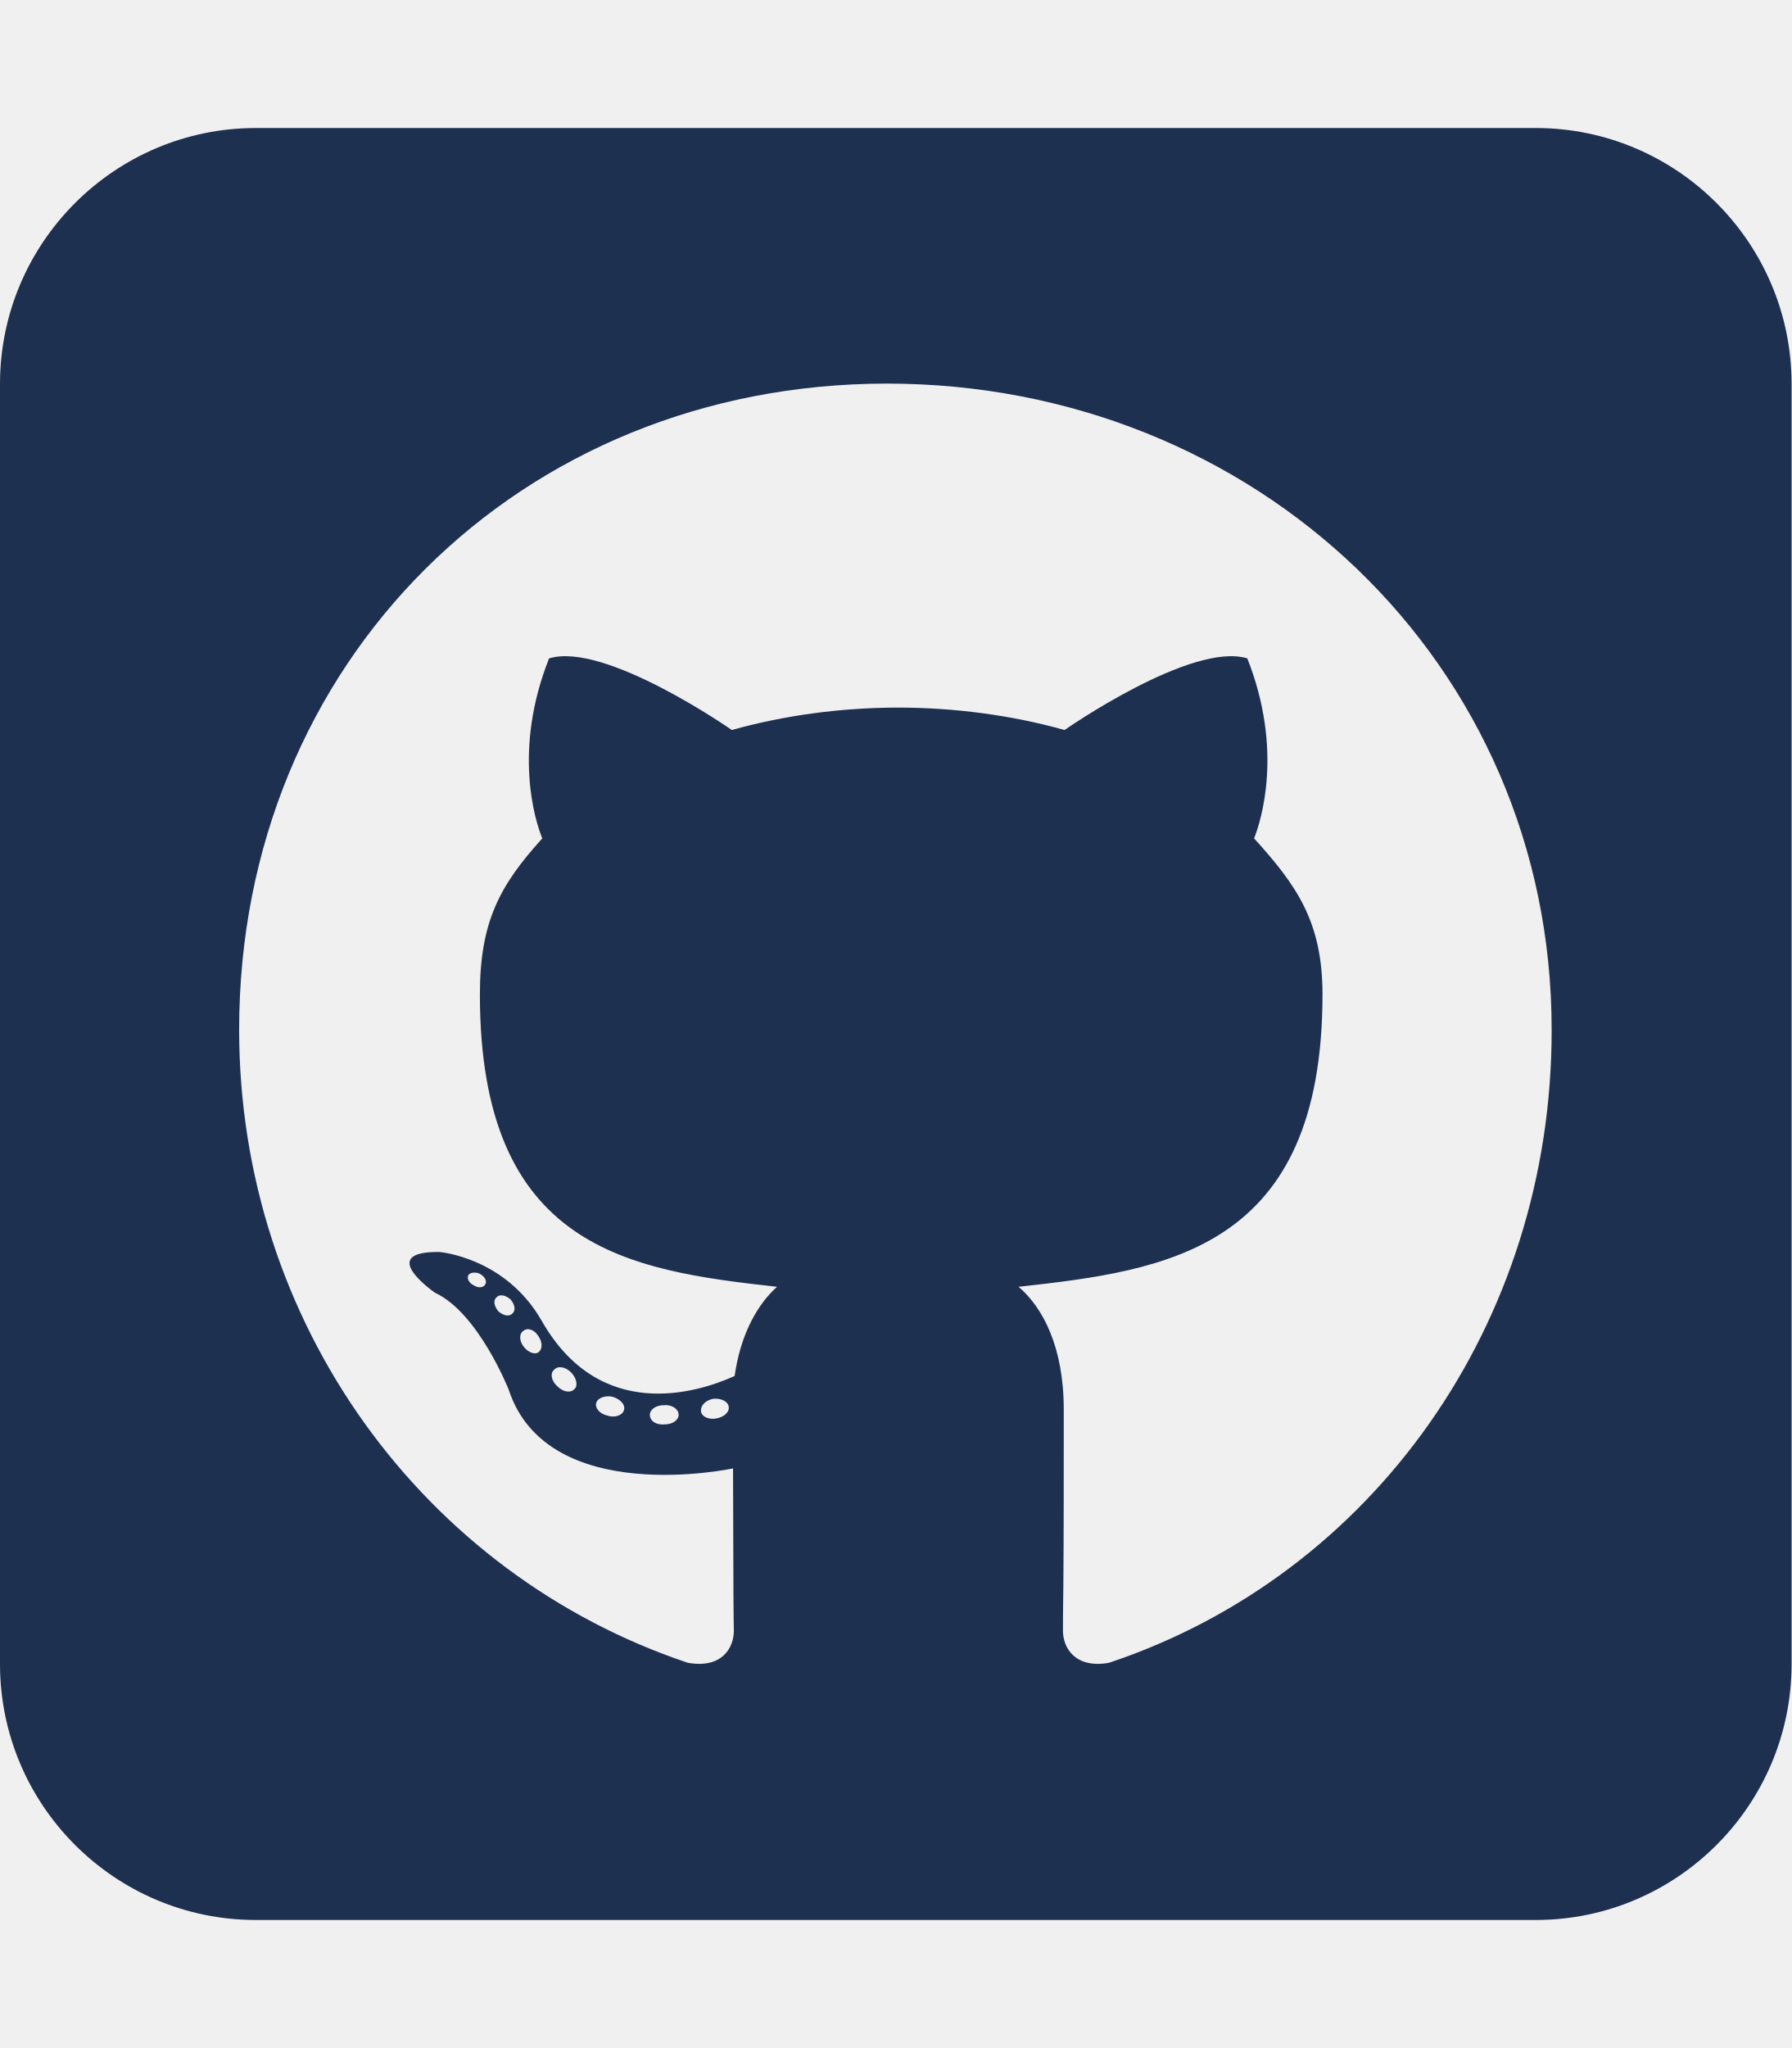
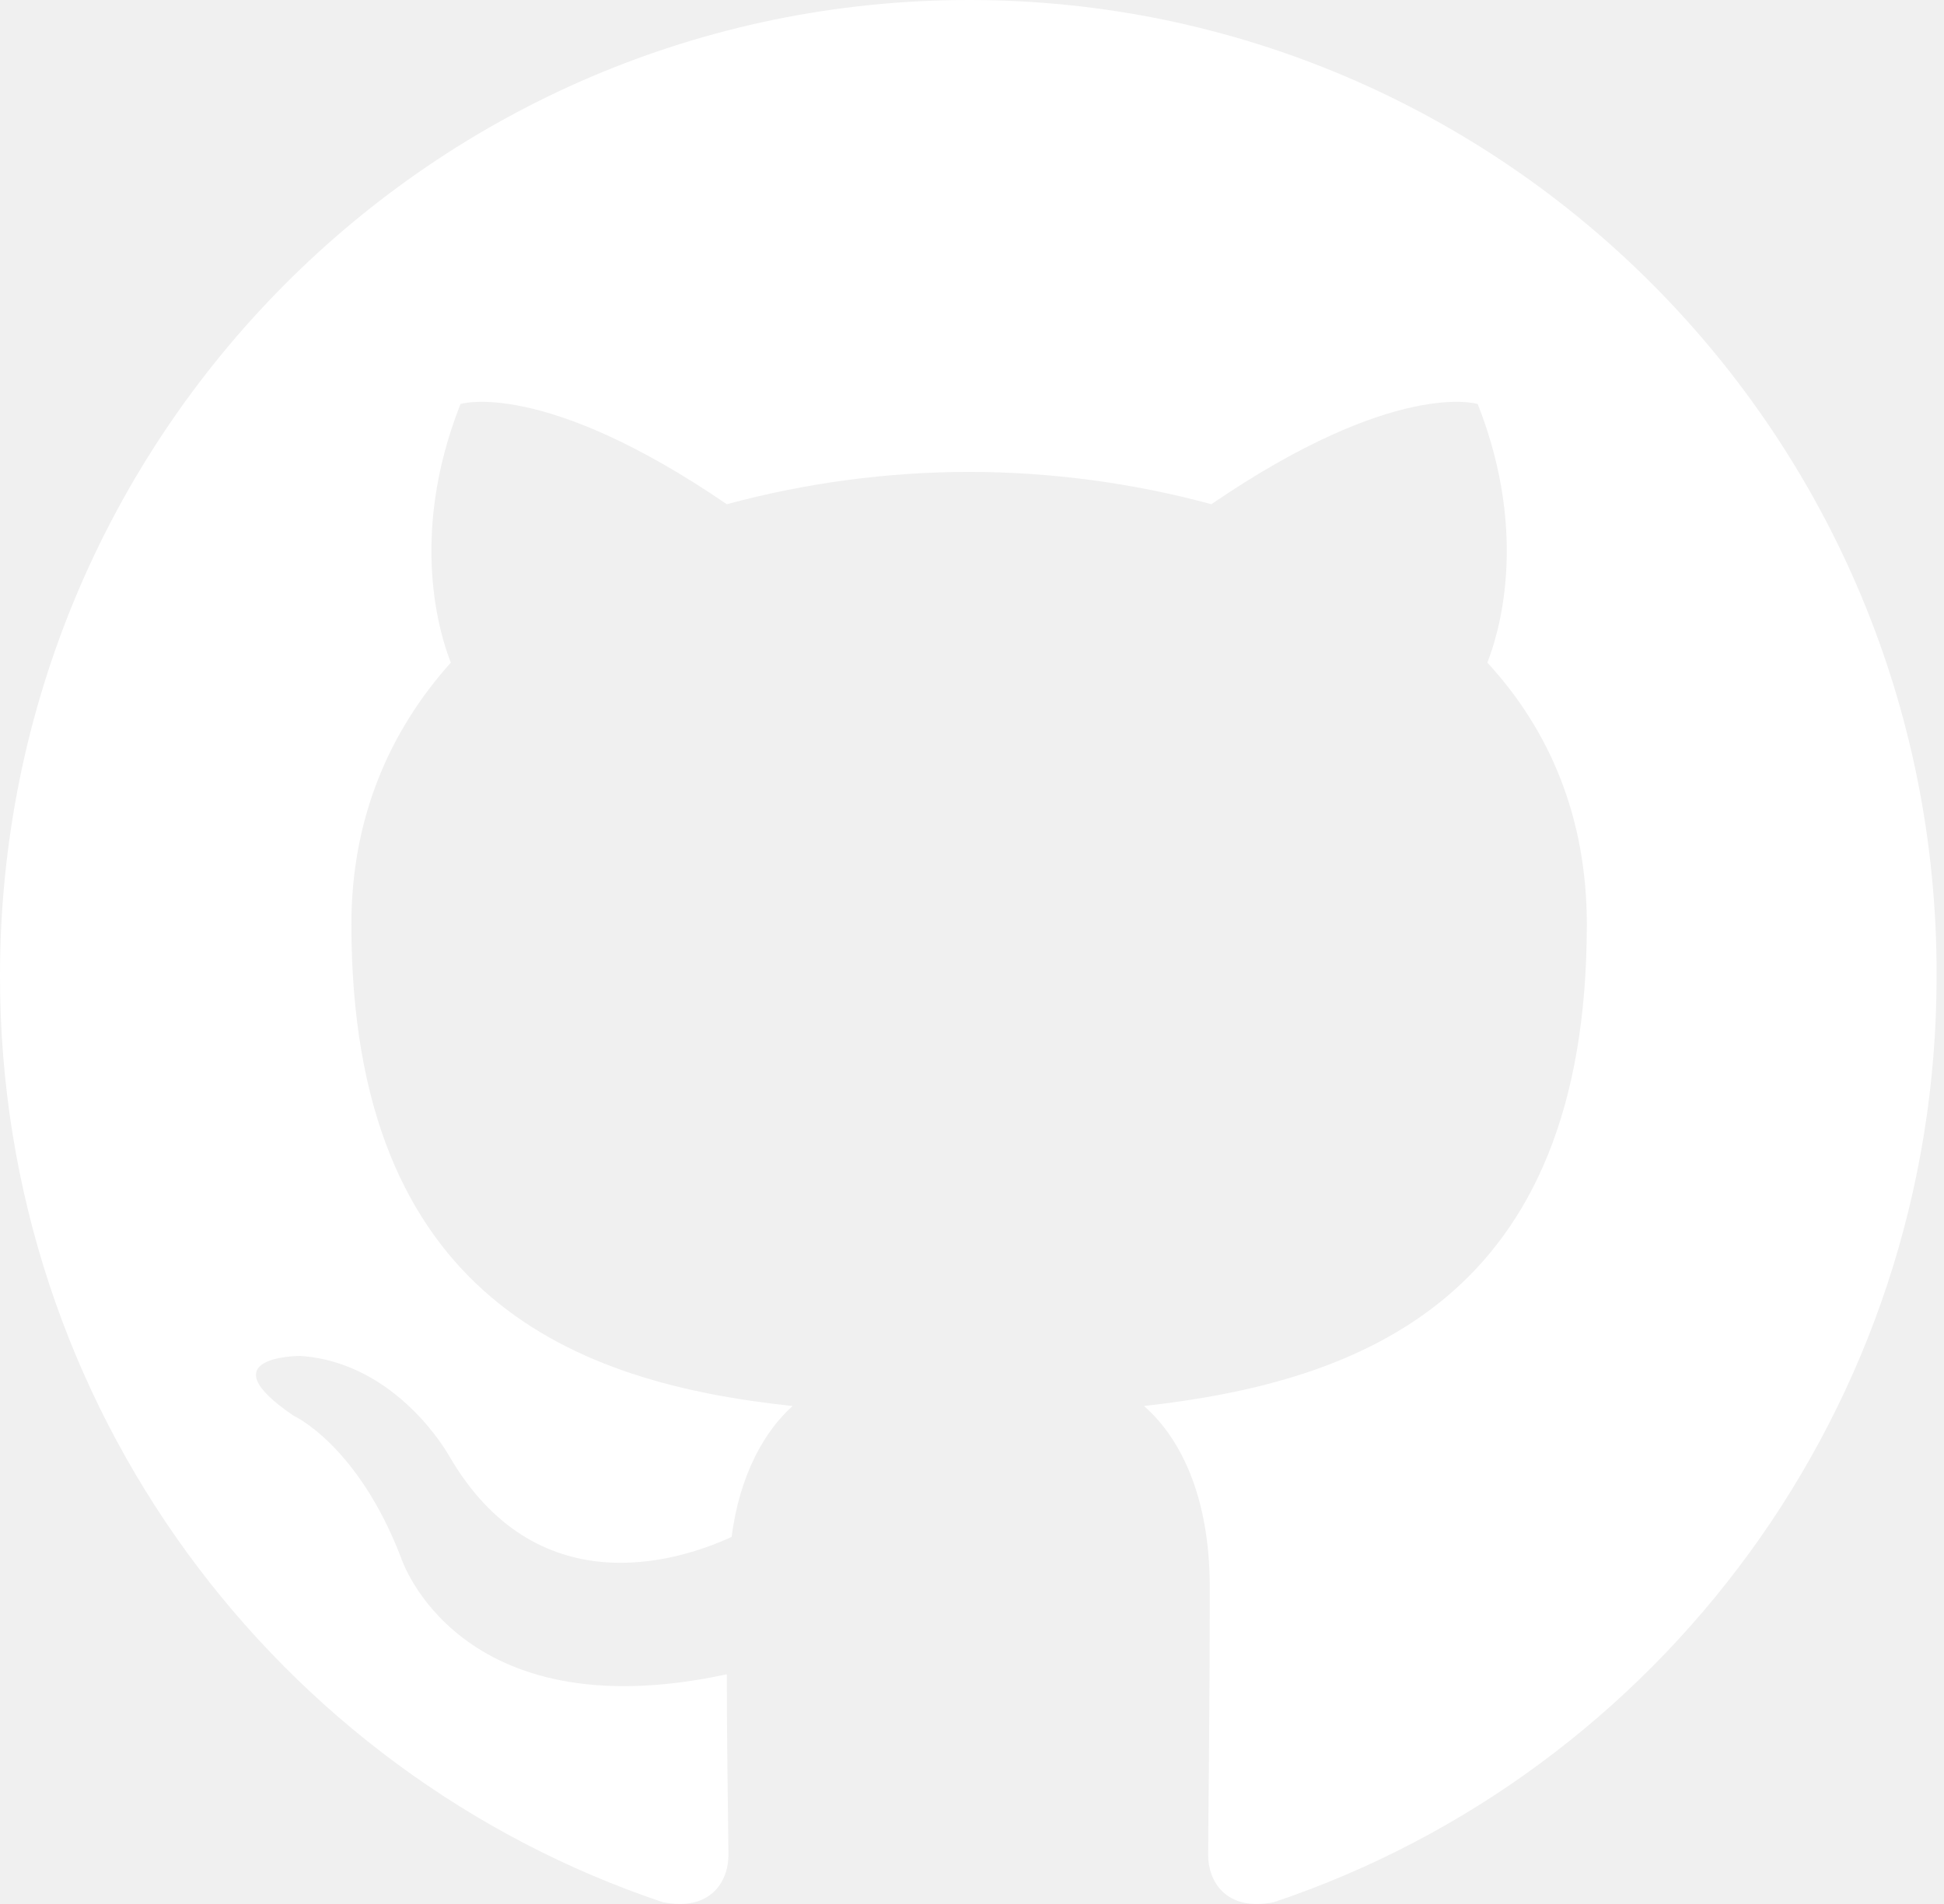
- <svg xmlns="http://www.w3.org/2000/svg" height="16" width="14" viewBox="0 0 448 512">
-   <path opacity="1" fill="#1E3050" d="M448 96c0-35.3-28.7-64-64-64H64C28.7 32 0 60.7 0 96V416c0 35.3 28.7 64 64 64H384c35.3 0 64-28.7 64-64V96zM265.8 407.7c0-1.8 0-6 .1-11.6c.1-11.4 .1-28.8 .1-43.7c0-15.6-5.2-25.5-11.3-30.7c37-4.1 76-9.2 76-73.1c0-18.2-6.5-27.3-17.1-39c1.7-4.3 7.4-22-1.7-45c-13.9-4.3-45.7 17.9-45.7 17.9c-13.2-3.7-27.5-5.6-41.6-5.6s-28.4 1.9-41.6 5.6c0 0-31.8-22.2-45.7-17.9c-9.1 22.9-3.5 40.6-1.7 45c-10.6 11.7-15.6 20.8-15.6 39c0 63.6 37.3 69 74.3 73.1c-4.8 4.3-9.1 11.7-10.6 22.3c-9.5 4.3-33.8 11.7-48.3-13.9c-9.1-15.8-25.5-17.1-25.5-17.1c-16.2-.2-1.1 10.2-1.1 10.2c10.8 5 18.4 24.2 18.4 24.2c9.7 29.7 56.1 19.7 56.1 19.7c0 9 .1 21.7 .1 30.6c0 4.8 .1 8.6 .1 10c0 4.3-3 9.5-11.5 8C106 393.6 59.8 330.8 59.8 257.4c0-91.8 70.2-161.5 162-161.5s166.2 69.7 166.2 161.5c.1 73.4-44.7 136.3-110.7 158.3c-8.4 1.5-11.5-3.7-11.5-8zm-90.5-54.8c-.2-1.5 1.1-2.8 3-3.2c1.9-.2 3.7 .6 3.9 1.9c.3 1.3-1 2.6-3 3c-1.9 .4-3.7-.4-3.9-1.7zm-9.1 3.2c-2.2 .2-3.7-.9-3.7-2.4c0-1.3 1.5-2.4 3.5-2.4c1.9-.2 3.7 .9 3.7 2.4c0 1.3-1.5 2.4-3.5 2.4zm-14.3-2.2c-1.9-.4-3.2-1.9-2.8-3.2s2.4-1.9 4.1-1.5c2 .6 3.3 2.1 2.8 3.4c-.4 1.3-2.4 1.9-4.1 1.3zm-12.5-7.3c-1.5-1.3-1.9-3.2-.9-4.1c.9-1.1 2.8-.9 4.3 .6c1.3 1.3 1.8 3.3 .9 4.1c-.9 1.1-2.8 .9-4.3-.6zm-8.5-10c-1.1-1.5-1.1-3.2 0-3.9c1.1-.9 2.8-.2 3.7 1.3c1.1 1.5 1.1 3.3 0 4.1c-.9 .6-2.6 0-3.7-1.5zm-6.3-8.8c-1.1-1.3-1.3-2.8-.4-3.5c.9-.9 2.4-.4 3.5 .6c1.1 1.3 1.3 2.8 .4 3.5c-.9 .9-2.4 .4-3.5-.6zm-6-6.4c-1.3-.6-1.9-1.7-1.5-2.6c.4-.6 1.5-.9 2.8-.4c1.3 .7 1.9 1.8 1.5 2.6c-.4 .9-1.7 1.1-2.8 .4z" />
+ <svg xmlns="http://www.w3.org/2000/svg" width="98" height="96">
+   <path fill-rule="evenodd" clip-rule="evenodd" d="M48.854 0C21.839 0 0 22 0 49.217c0 21.756 13.993 40.172 33.405 46.69 2.427.49 3.316-1.059 3.316-2.362 0-1.141-.08-5.052-.08-9.127-13.59 2.934-16.42-5.867-16.42-5.867-2.184-5.704-5.42-7.17-5.42-7.17-4.448-3.015.324-3.015.324-3.015 4.934.326 7.523 5.052 7.523 5.052 4.367 7.496 11.404 5.378 14.235 4.074.404-3.178 1.699-5.378 3.074-6.6-10.839-1.141-22.243-5.378-22.243-24.283 0-5.378 1.94-9.778 5.014-13.2-.485-1.222-2.184-6.275.486-13.038 0 0 4.125-1.304 13.426 5.052a46.97 46.97 0 0 1 12.214-1.63c4.125 0 8.33.571 12.213 1.63 9.302-6.356 13.427-5.052 13.427-5.052 2.67 6.763.97 11.816.485 13.038 3.155 3.422 5.015 7.822 5.015 13.2 0 18.905-11.404 23.06-22.324 24.283 1.78 1.548 3.316 4.481 3.316 9.126 0 6.6-.08 11.897-.08 13.526 0 1.304.89 2.853 3.316 2.364 19.412-6.52 33.405-24.935 33.405-46.691C97.707 22 75.788 0 48.854 0z" fill="#fff" />
</svg>
